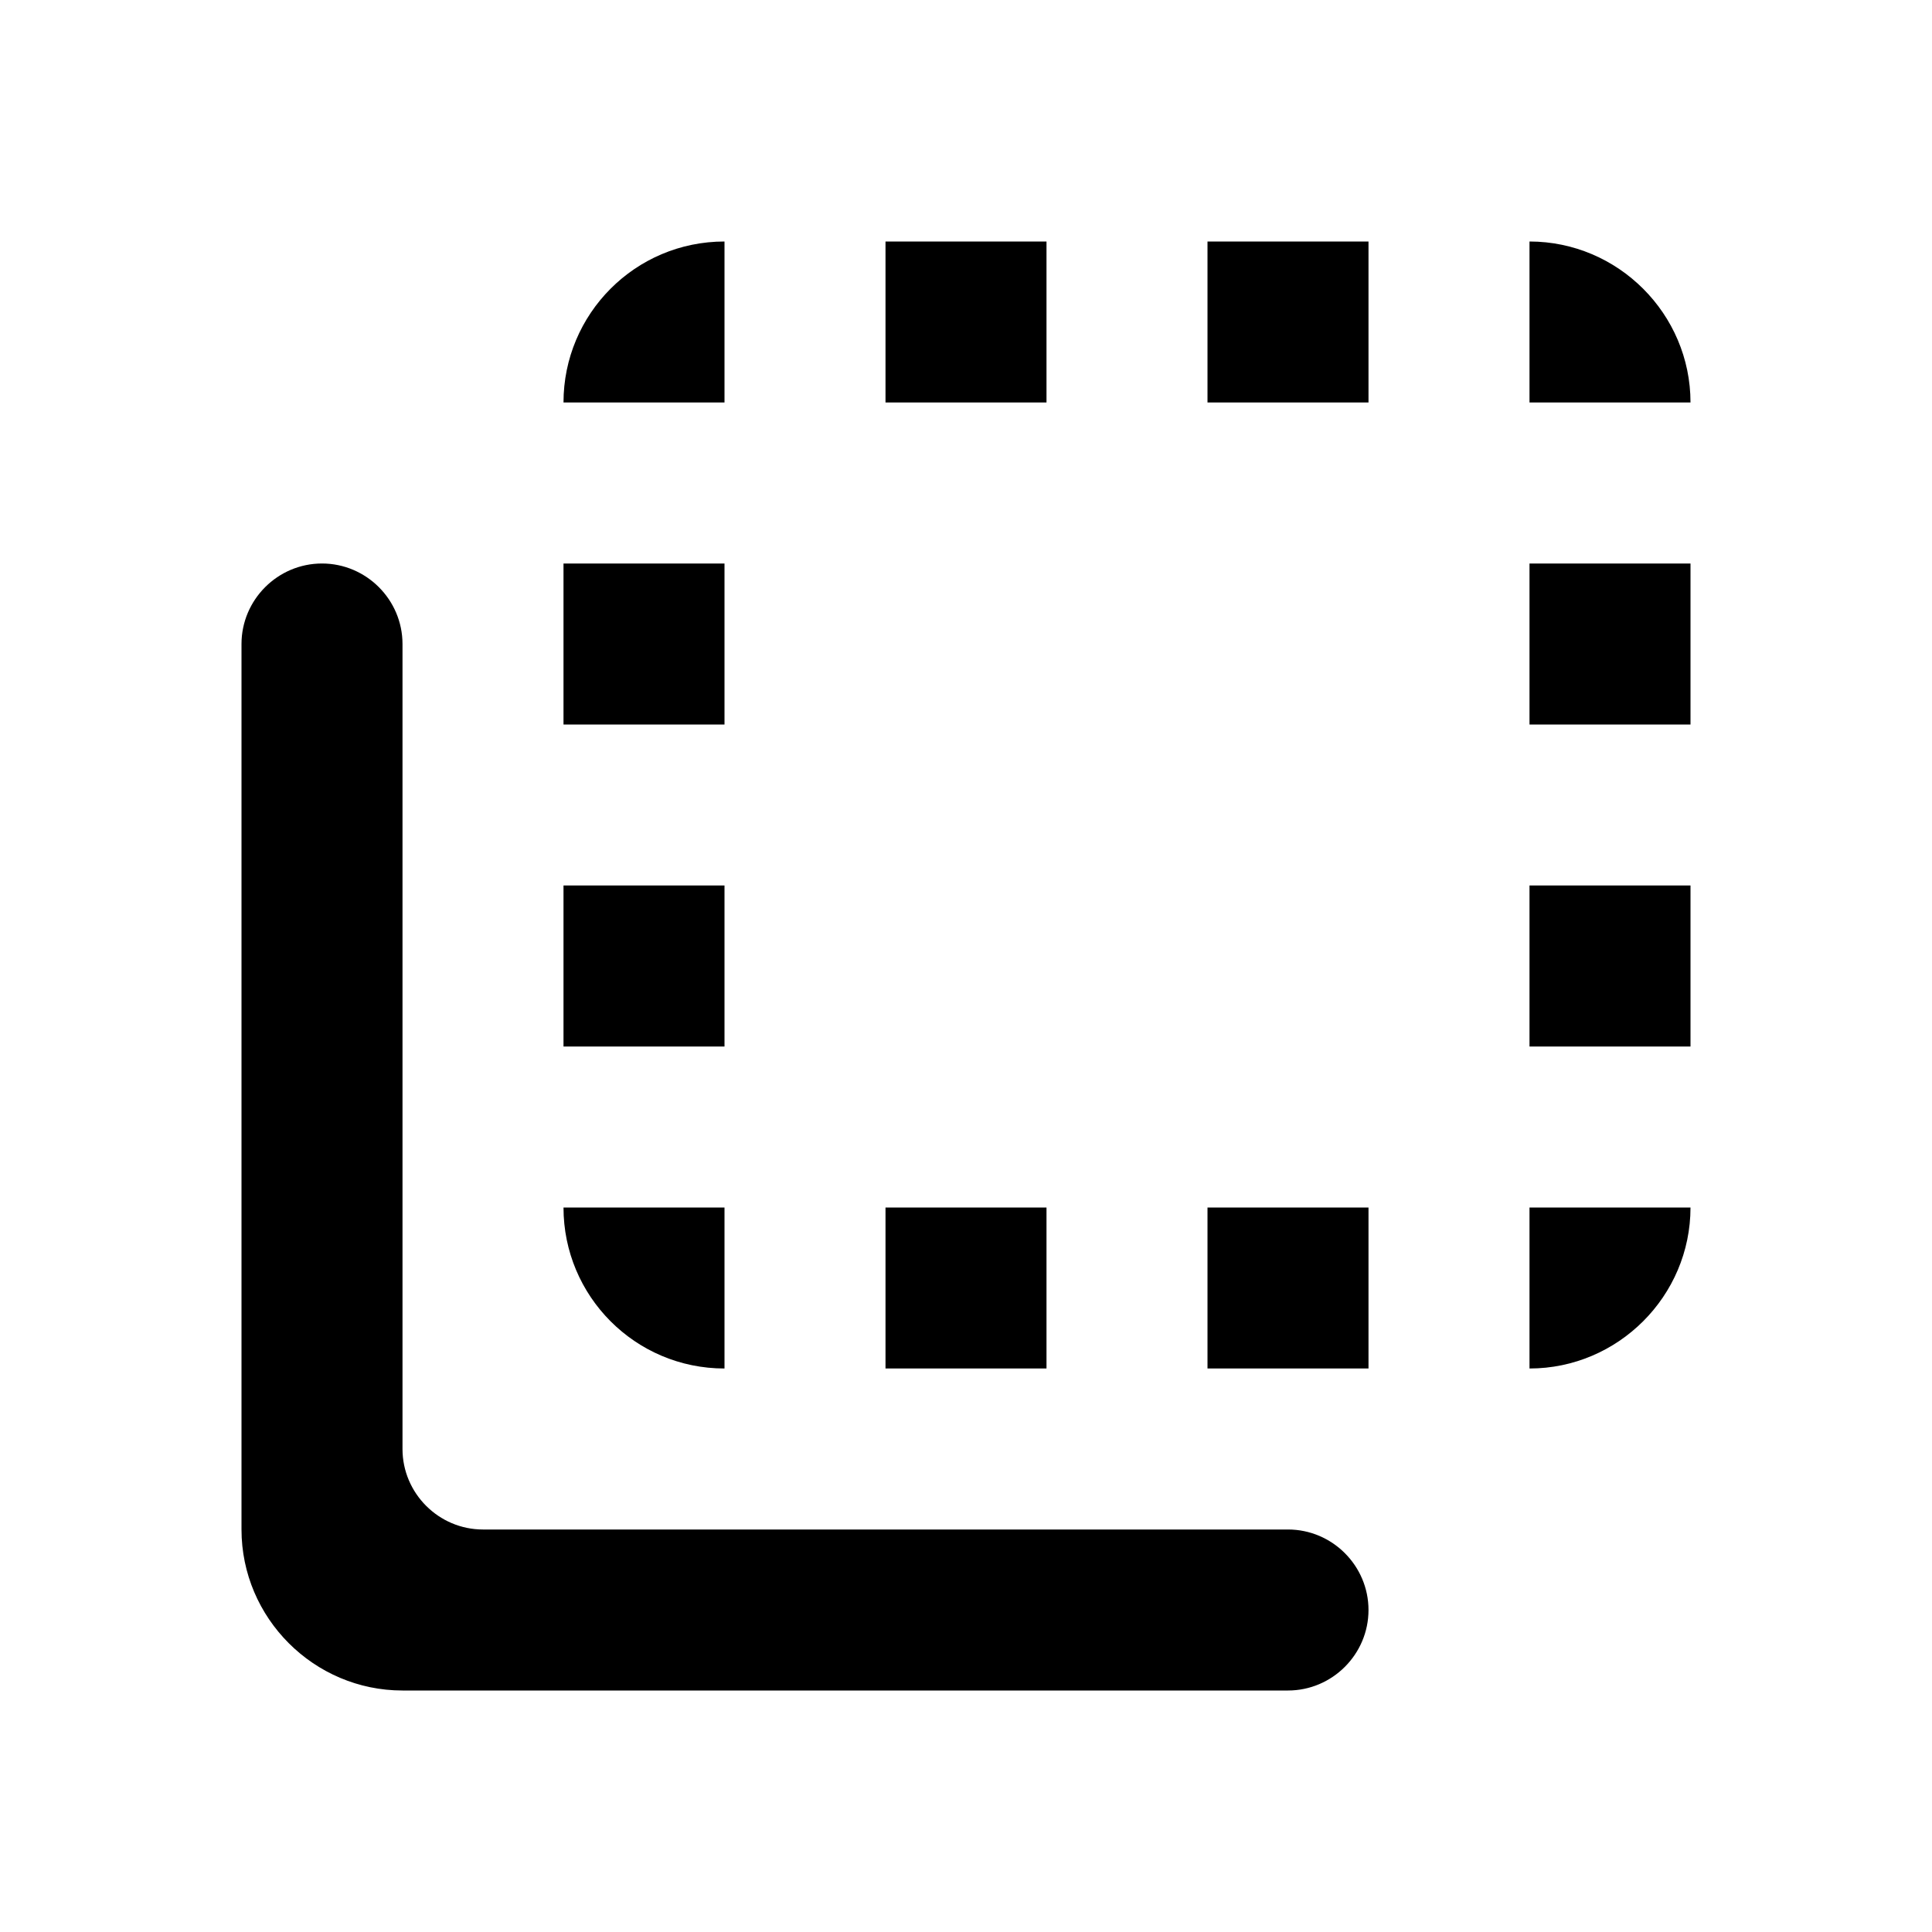
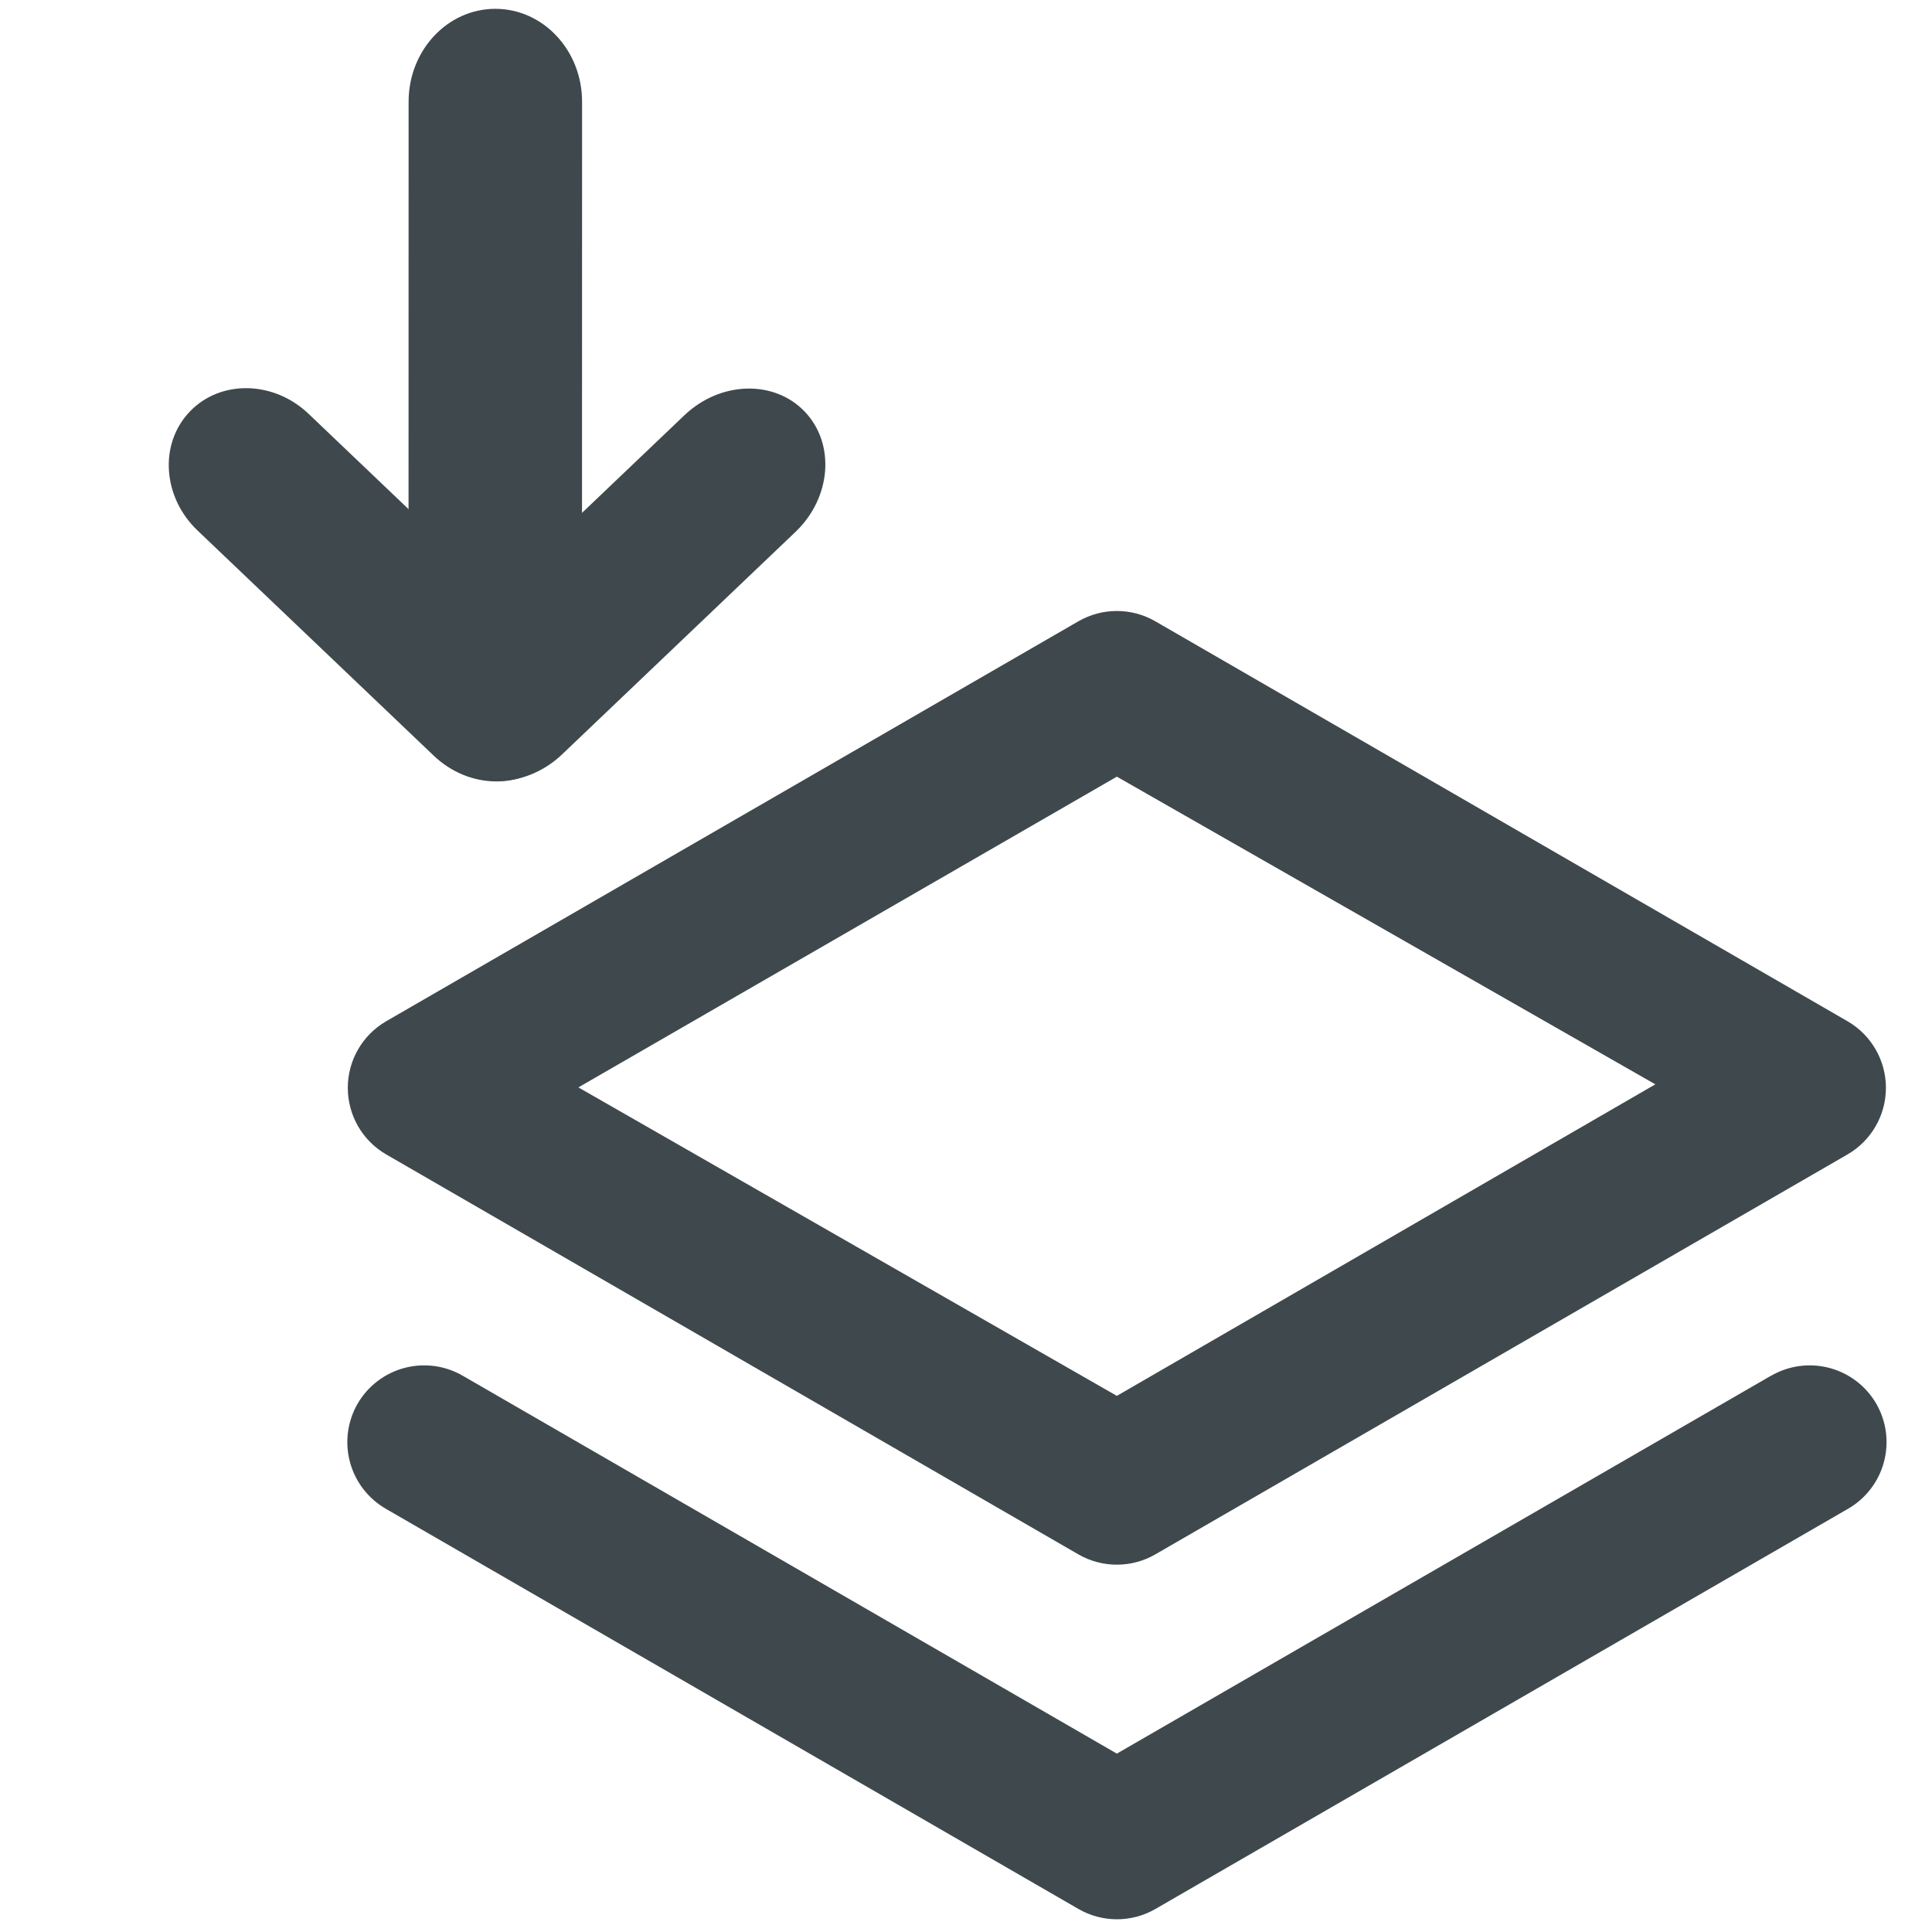
- <svg xmlns="http://www.w3.org/2000/svg" height="24px" viewBox="0 0 24 24" width="24px" fill="#000000">
-   <path d="M0 0h24v24H0V0z" fill="none" />
-   <path d="M9 7H7v2h2V7zm0 4H7v2h2v-2zm0-8c-1.11 0-2 .9-2 2h2V3zm4 12h-2v2h2v-2zm6-12v2h2c0-1.1-.9-2-2-2zm-6 0h-2v2h2V3zM9 17v-2H7c0 1.1.89 2 2 2zm10-4h2v-2h-2v2zm0-4h2V7h-2v2zm0 8c1.1 0 2-.9 2-2h-2v2zM4 7c-.55 0-1 .45-1 1v11c0 1.1.9 2 2 2h11c.55 0 1-.45 1-1s-.45-1-1-1H6c-.55 0-1-.45-1-1V8c0-.55-.45-1-1-1zm11-2h2V3h-2v2zm0 12h2v-2h-2v2z" />
+ <svg xmlns="http://www.w3.org/2000/svg" height="24px" viewBox="0 0 24 24" width="24px" fill="#000000" version="1.1" id="svg6">
+   <defs id="defs10" />
+   <rect style="opacity:1;vector-effect:none;fill:#3f494d;fill-opacity:1;fill-rule:evenodd;stroke-width:0.724;stroke-linecap:butt;stroke-linejoin:miter;stroke-miterlimit:4;stroke-dasharray:none;stroke-dashoffset:0;stroke-opacity:1" id="rect826-3-6" width="9.181" height="2.155" x="0.108" y="-7.231" rx="1.154" ry="1.243" transform="matrix(-1.5835898e-4,1,-1,-2.5628226e-4,0,0)" />
+   <rect style="opacity:1;vector-effect:none;fill:#3f494d;fill-opacity:1;fill-rule:evenodd;stroke-width:0.724;stroke-linecap:butt;stroke-linejoin:miter;stroke-miterlimit:4;stroke-dasharray:none;stroke-dashoffset:0;stroke-opacity:1" id="rect826-3-6-3-6" width="6.232" height="2.001" x="5.233" y="-3.077" rx="1.088" ry="1.243" transform="matrix(0.7238205,0.6899883,0.6895589,-0.7242296,0,0)" />
+   <rect style="opacity:1;vector-effect:none;fill:#3f494d;fill-opacity:1;fill-rule:evenodd;stroke-width:0.724;stroke-linecap:butt;stroke-linejoin:miter;stroke-miterlimit:4;stroke-dasharray:none;stroke-dashoffset:0;stroke-opacity:1" id="rect826-3-6-3-6-5" width="6.232" height="2.001" x="-3.714" y="-11.601" rx="1.114" ry="1.243" transform="matrix(-0.7238205,0.6899883,-0.6895589,-0.7242296,0,0)" />
+   <path style="fill:#3f494d;fill-opacity:1;stroke-width:1" d="m 4.796,14.34 8.6,4.969 a 0.956,0.956 0 0 0 0.956,0 l 8.6,-4.969 a 0.956,0.956 0 0 0 0,-1.653 L 14.352,7.718 a 0.956,0.956 0 0 0 -0.956,0 L 4.796,12.687 a 0.956,0.956 0 0 0 0,1.653 z M 13.874,9.648 20.563,13.47 13.874,17.34 7.185,13.508 Z m 8.122,7.444 -8.122,4.692 -8.122,-4.692 a 0.956,0.956 0 0 0 -1.309,0.344 0.956,0.956 0 0 0 0.354,1.309 l 8.6,4.969 a 0.956,0.956 0 0 0 0.956,0 l 8.6,-4.969 a 0.956,0.956 0 0 0 0.354,-1.309 0.956,0.956 0 0 0 -1.309,-0.344 z" id="path2" />
</svg>
